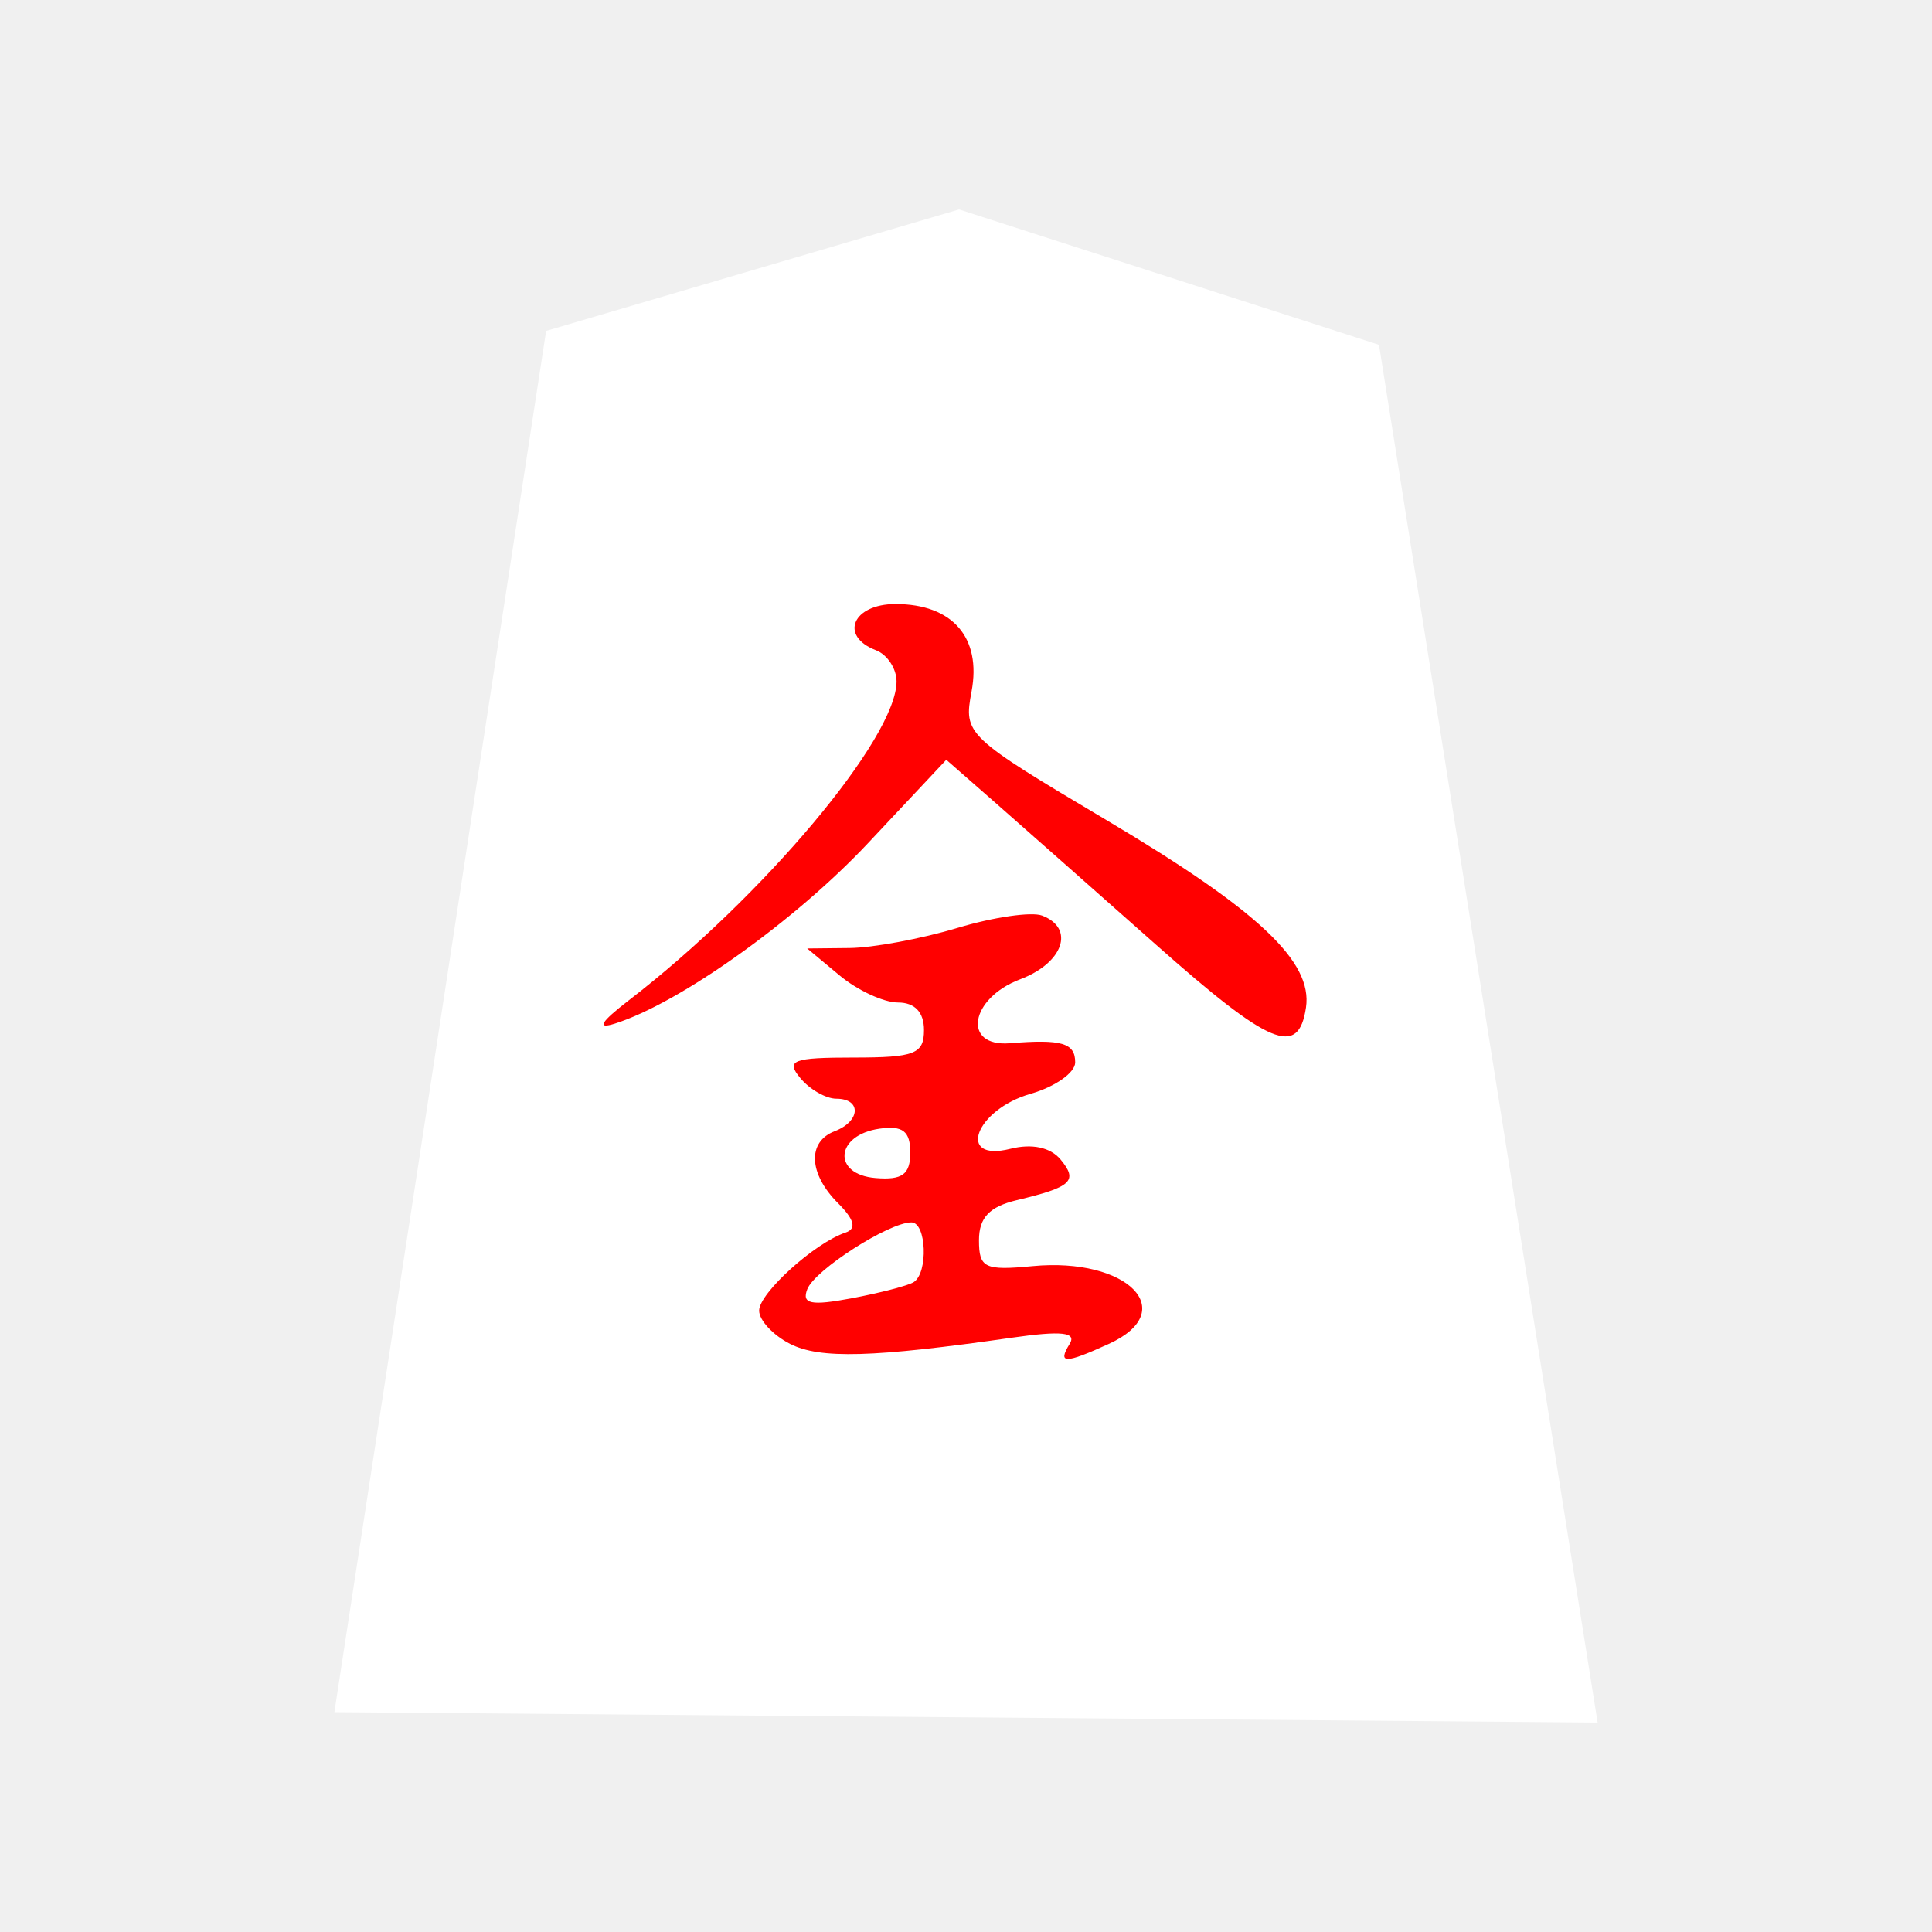
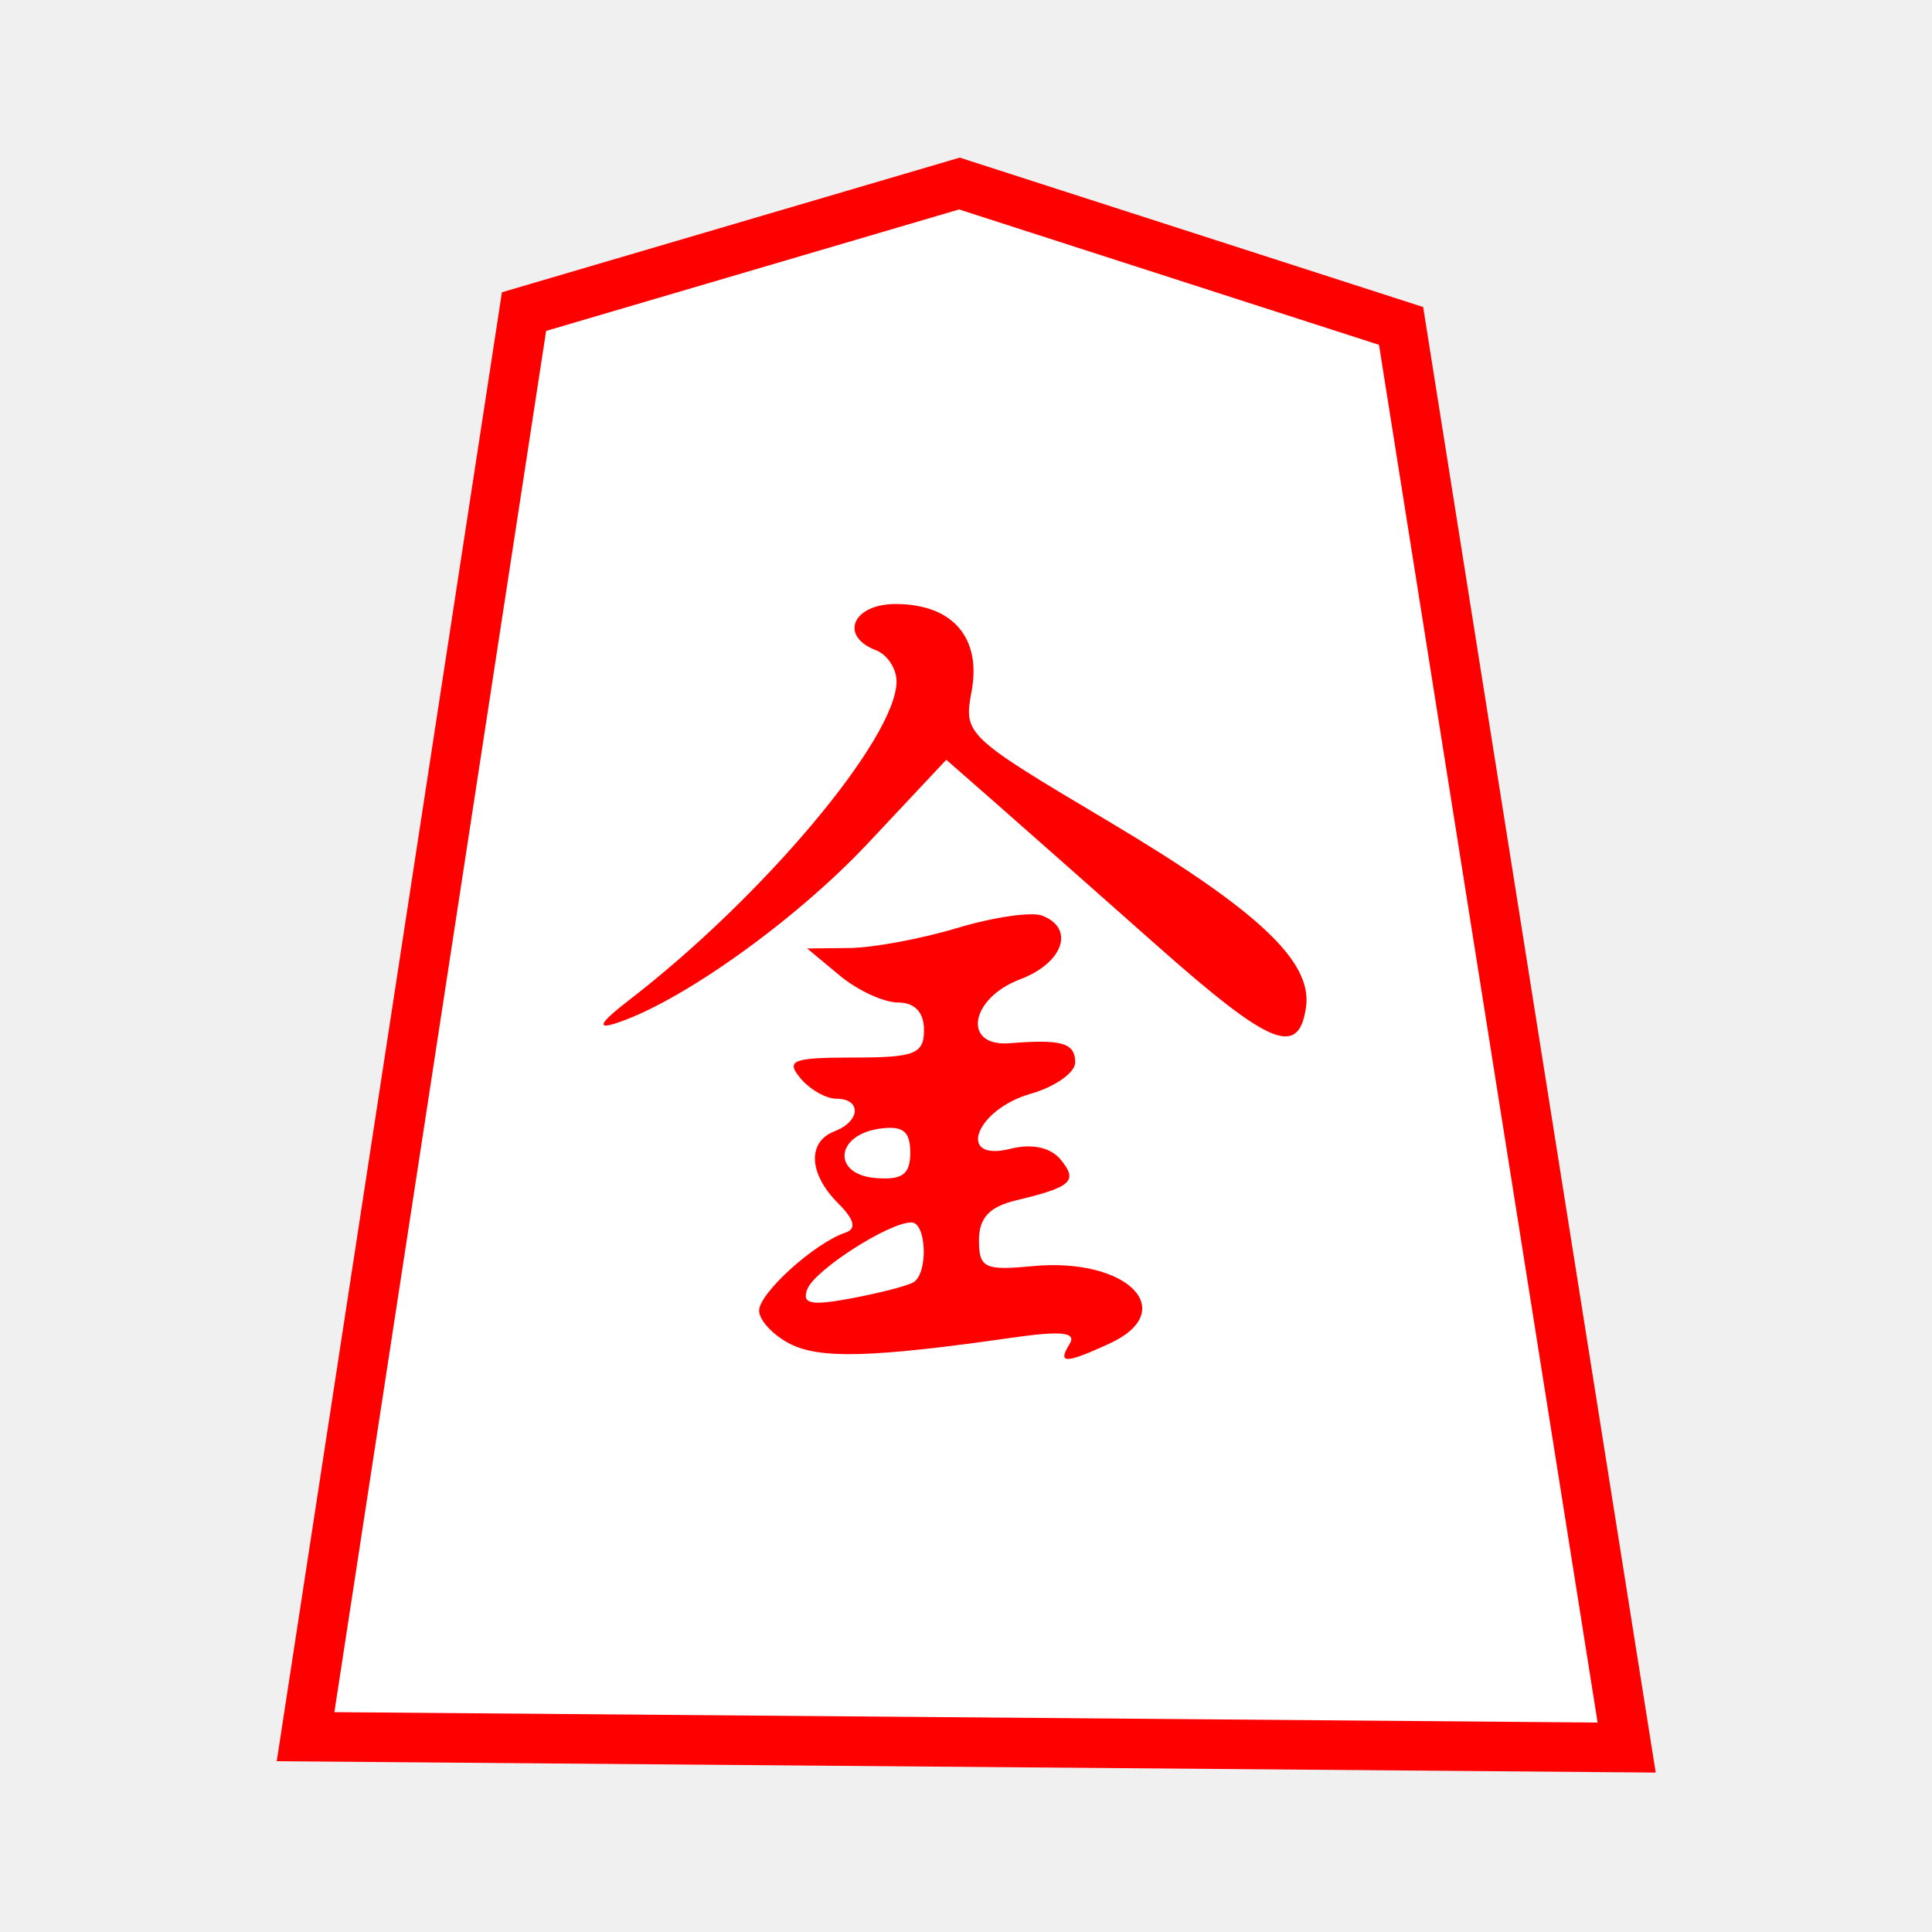
- <svg xmlns="http://www.w3.org/2000/svg" width="100%" height="100%" viewBox="0 0 39 39" version="1.1" xml:space="preserve" style="fill-rule:evenodd;clip-rule:evenodd;stroke-linejoin:round;stroke-miterlimit:2;">
+ <svg xmlns="http://www.w3.org/2000/svg" width="100%" height="100%" viewBox="0 0 39 39" version="1.1" xml:space="preserve" style="fill-rule:evenodd;clip-rule:evenodd;stroke-miterlimit:2;">
  <g id="g3801">
-     <path id="path3031" d="M6.75,34.562l4.274,-27.882l8.336,-2.452l8.477,2.733l4.413,27.811l-25.5,-0.21Z" style="fill:#fff;fill-rule:nonzero;" />
+     <g id="path3031">
+       <path d="M6.75,34.562l4.274,-27.882l8.336,-2.452l8.477,2.733l4.413,27.811l-25.5,-0.21Z" style="fill:none;fill-rule:nonzero;stroke:#f00;stroke-width:2px;" />
+       <path d="M6.75,34.562l4.274,-27.882l8.336,-2.452l8.477,2.733l4.413,27.811l-25.5,-0.21Z" style="fill:#fff;fill-rule:nonzero;" />
+     </g>
    <g id="g3022">
      <path id="path3004" d="M15.948,27.128c-0.343,-0.175 -0.624,-0.477 -0.624,-0.671c0,-0.354 1.124,-1.37 1.745,-1.576c0.227,-0.076 0.178,-0.263 -0.153,-0.594c-0.593,-0.593 -0.623,-1.239 -0.067,-1.452c0.523,-0.2 0.546,-0.656 0.034,-0.656c-0.21,0 -0.537,-0.187 -0.727,-0.416c-0.3,-0.36 -0.156,-0.415 1.075,-0.415c1.236,0 1.421,-0.073 1.421,-0.556c0,-0.358 -0.185,-0.555 -0.524,-0.555c-0.288,0 -0.818,-0.245 -1.178,-0.545l-0.656,-0.546l0.858,-0.009c0.472,-0.005 1.451,-0.187 2.177,-0.406c0.726,-0.218 1.495,-0.33 1.708,-0.248c0.669,0.257 0.427,0.956 -0.443,1.285c-1.017,0.384 -1.176,1.37 -0.208,1.291c1.047,-0.085 1.318,-0.006 1.318,0.387c0,0.207 -0.405,0.492 -0.9,0.634c-1.116,0.32 -1.508,1.386 -0.408,1.11c0.436,-0.109 0.808,-0.03 1.013,0.216c0.358,0.433 0.226,0.556 -0.884,0.821c-0.553,0.132 -0.763,0.354 -0.763,0.809c0,0.56 0.114,0.615 1.079,0.523c1.922,-0.184 2.995,0.908 1.543,1.569c-0.887,0.405 -1.041,0.405 -0.792,0.001c0.146,-0.236 -0.162,-0.269 -1.162,-0.126c-2.814,0.403 -3.876,0.433 -4.482,0.125Zm2.494,-1.245c0.299,-0.185 0.261,-1.207 -0.044,-1.207c-0.456,0 -1.952,0.96 -2.102,1.349c-0.116,0.298 0.074,0.337 0.895,0.183c0.572,-0.108 1.136,-0.254 1.251,-0.325Zm-0.067,-2.617c0,-0.432 -0.15,-0.549 -0.621,-0.482c-0.895,0.128 -0.959,0.923 -0.081,0.996c0.543,0.045 0.702,-0.072 0.702,-0.514Zm4.966,-4.191c-1.258,-1.115 -2.727,-2.412 -3.263,-2.883l-0.976,-0.855l-1.584,1.688c-1.47,1.566 -3.8,3.226 -5.107,3.638c-0.377,0.119 -0.287,-0.031 0.277,-0.466c2.714,-2.088 5.41,-5.299 5.41,-6.442c0,-0.259 -0.188,-0.542 -0.416,-0.629c-0.745,-0.286 -0.471,-0.933 0.396,-0.933c1.149,0 1.738,0.677 1.534,1.766c-0.162,0.866 -0.122,0.905 2.75,2.612c3.042,1.809 4.138,2.841 4.001,3.767c-0.151,1.014 -0.722,0.775 -3.022,-1.263Z" style="fill:#f00;fill-rule:nonzero;" />
    </g>
  </g>
</svg>
